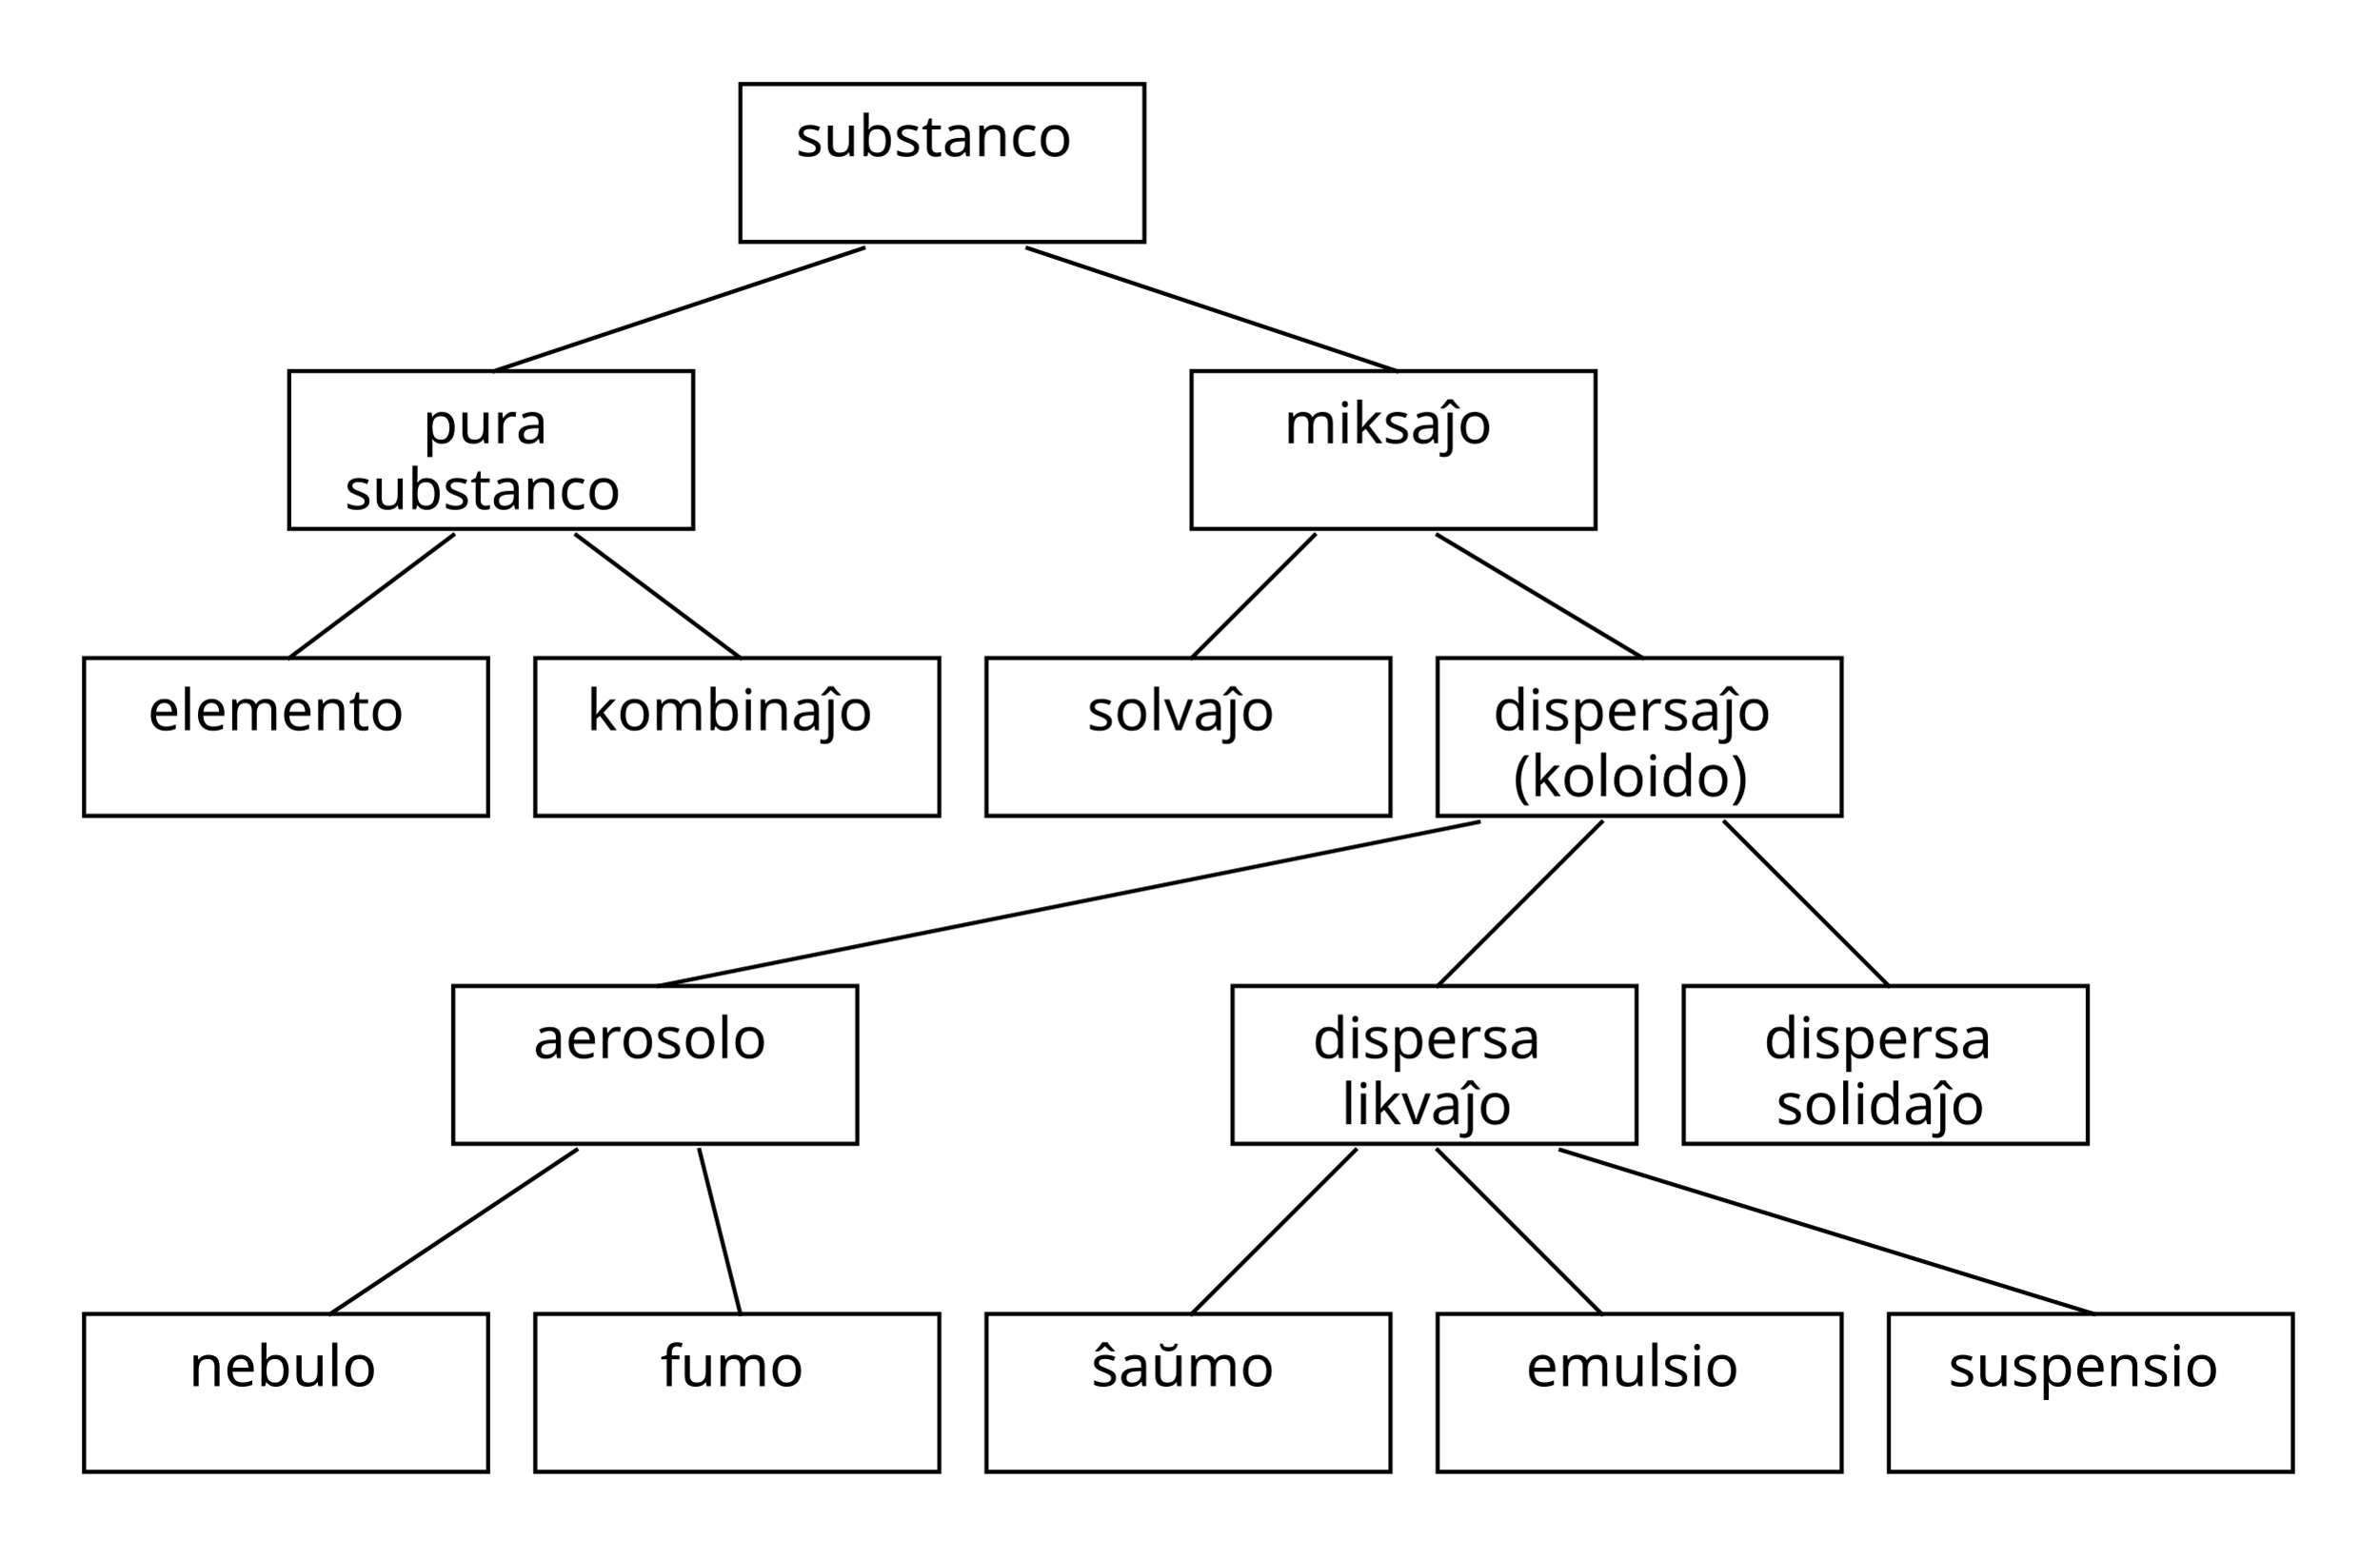
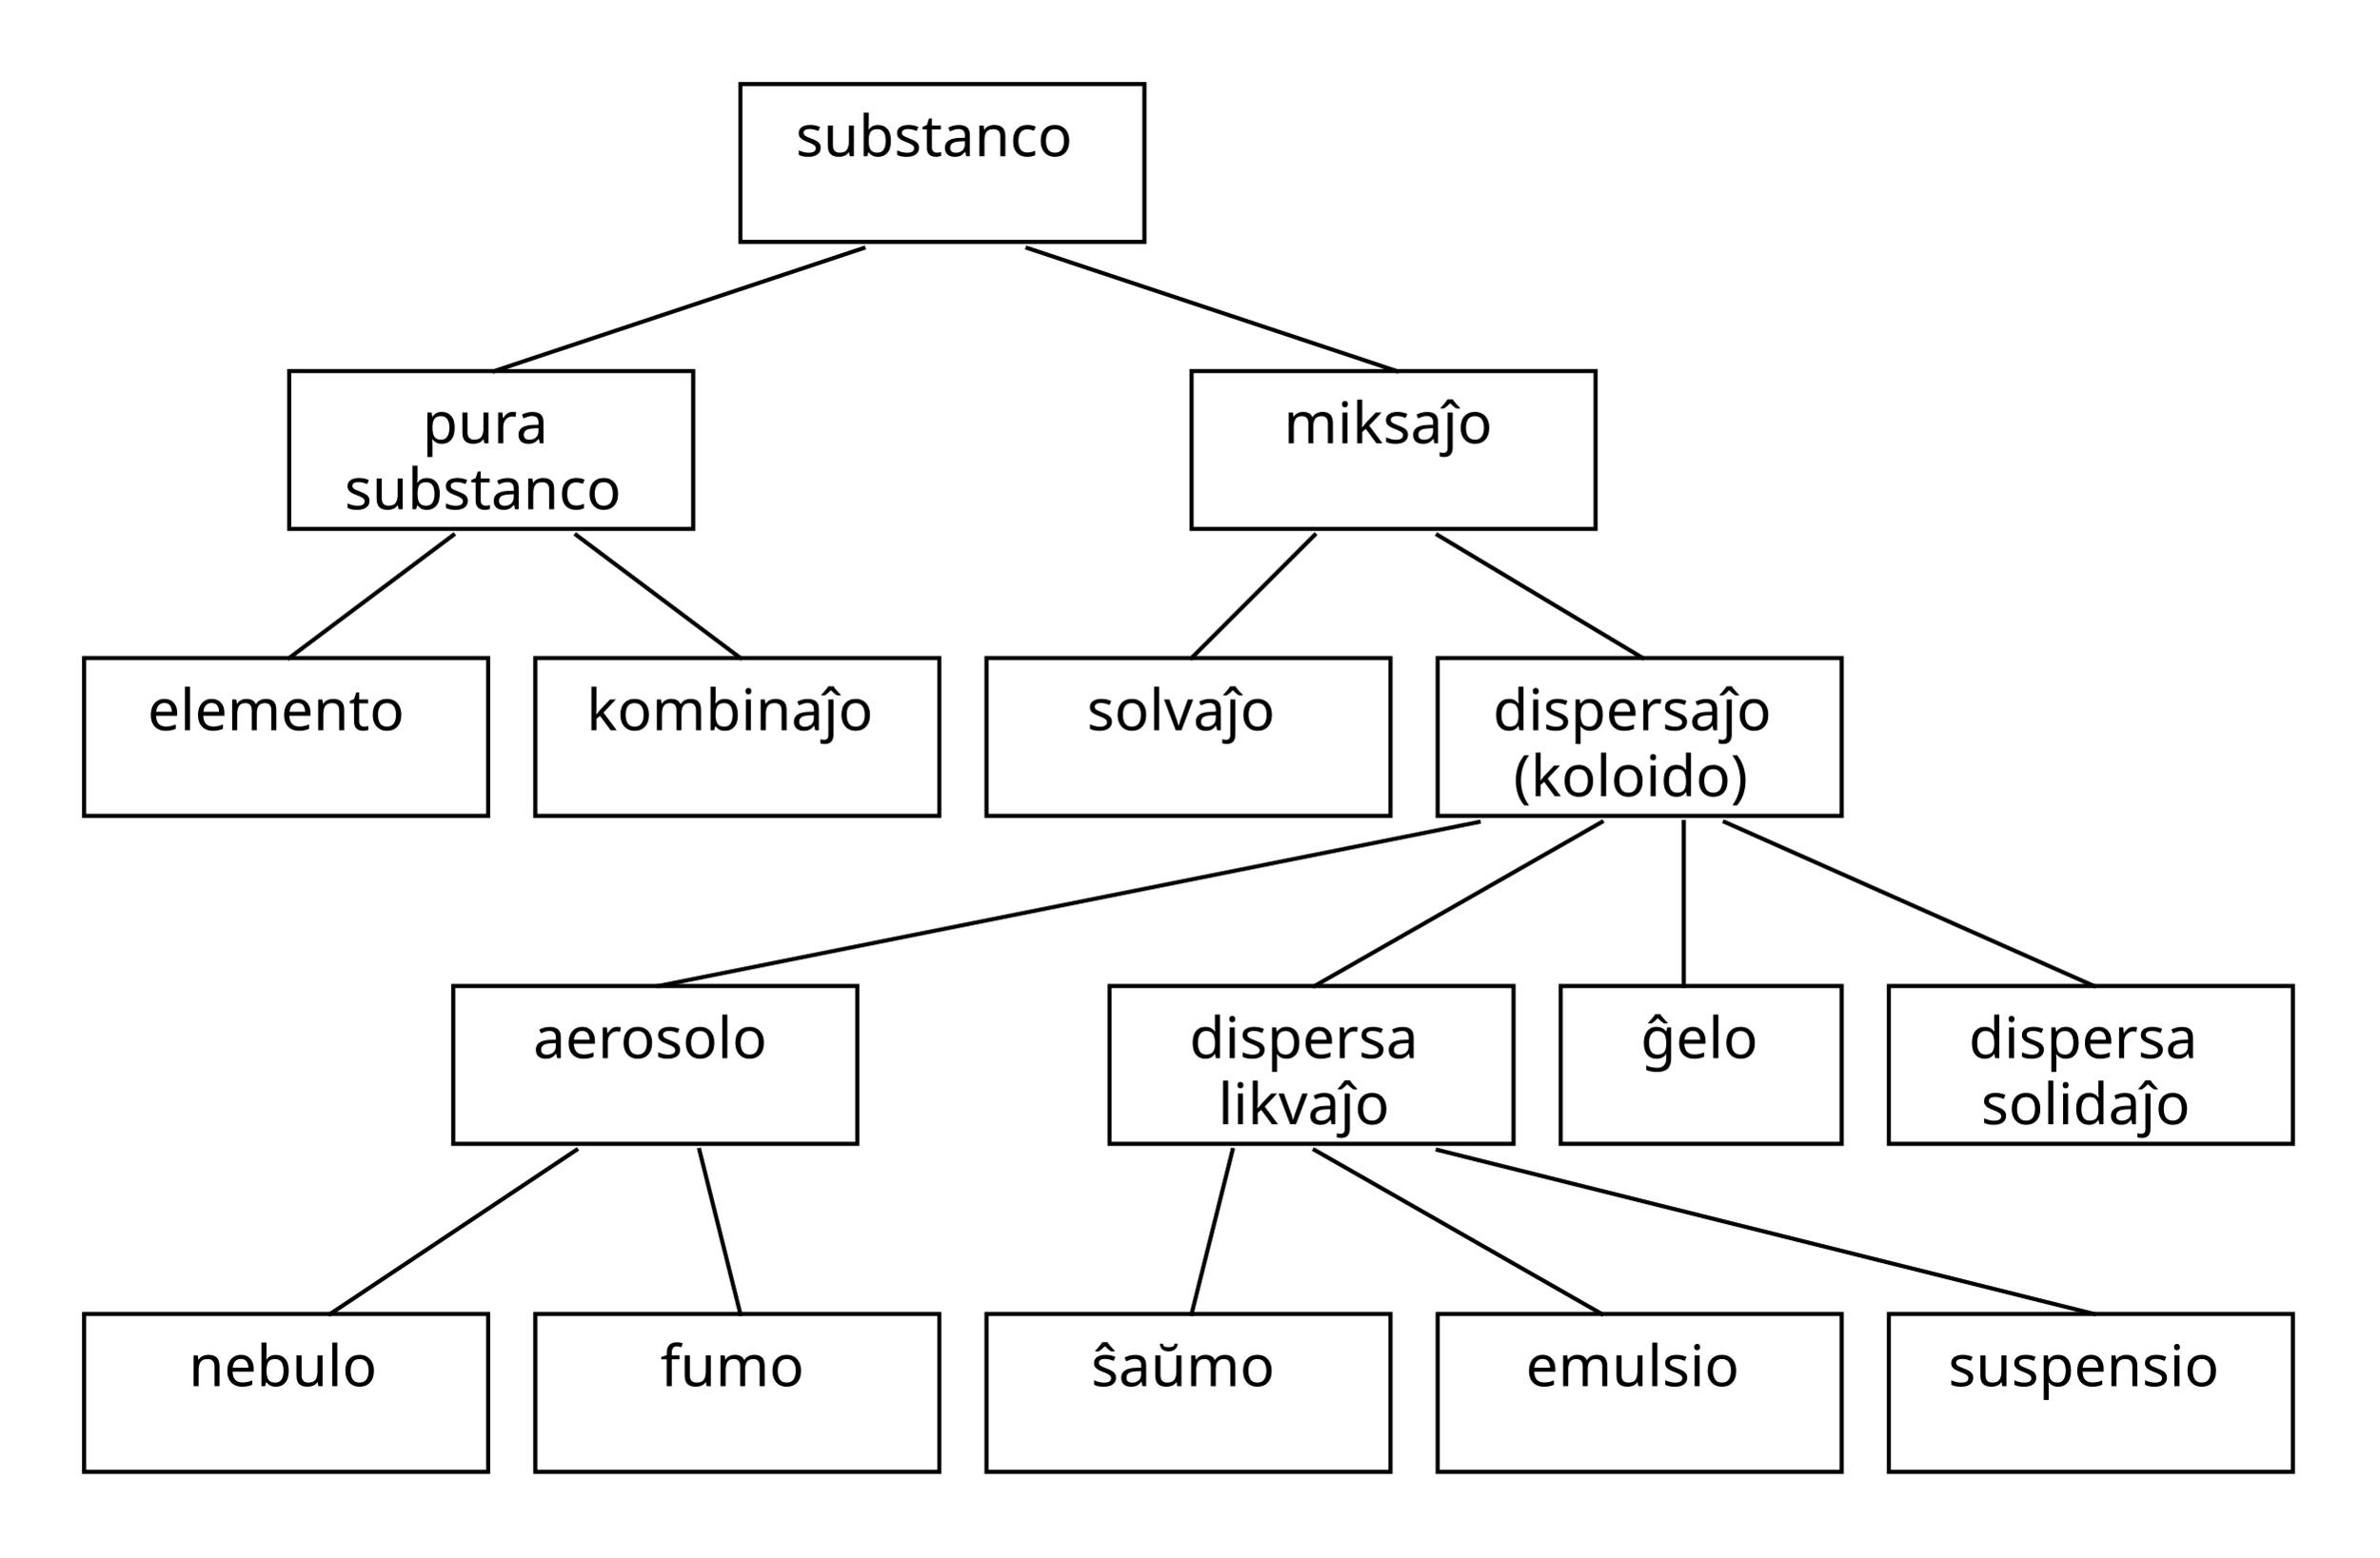
<svg xmlns="http://www.w3.org/2000/svg" fill-opacity="1" color-rendering="auto" color-interpolation="auto" text-rendering="auto" stroke="black" stroke-linecap="square" width="580" stroke-miterlimit="10" shape-rendering="auto" stroke-opacity="1" fill="black" stroke-dasharray="none" font-weight="normal" stroke-width="1" viewBox="-10 0 580 380" height="380" font-family="'Dialog'" font-style="normal" stroke-linejoin="miter" font-size="12px" stroke-dashoffset="0" image-rendering="auto">
  <defs id="genericDefs" />
  <g>
    <defs id="defs1">
      <clipPath clipPathUnits="userSpaceOnUse" id="clipPath1">
        <path d="M0 0 L2147483647 0 L2147483647 2147483647 L0 2147483647 L0 0 Z" />
      </clipPath>
      <clipPath clipPathUnits="userSpaceOnUse" id="clipPath2">
+         <path d="M0 0 L0 40 L70 40 L70 0 Z" />
+       </clipPath>
+       <clipPath clipPathUnits="userSpaceOnUse" id="clipPath3">
        <path d="M0 0 L0 40 L100 40 L100 0 Z" />
      </clipPath>
-       <clipPath clipPathUnits="userSpaceOnUse" id="clipPath3">
-         <path d="M0 0 L0 70 L160 70 L160 0 Z" />
-       </clipPath>
      <clipPath clipPathUnits="userSpaceOnUse" id="clipPath4">
-         <path d="M0 0 L0 70 L70 70 L70 0 Z" />
+         <path d="M0 0 L0 70 L30 70 L30 0 Z" />
      </clipPath>
      <clipPath clipPathUnits="userSpaceOnUse" id="clipPath5">
+         <path d="M0 0 L0 70 L190 70 L190 0 Z" />
+       </clipPath>
+       <clipPath clipPathUnits="userSpaceOnUse" id="clipPath6">
+         <path d="M0 0 L0 70 L100 70 L100 0 Z" />
+       </clipPath>
+       <clipPath clipPathUnits="userSpaceOnUse" id="clipPath7">
        <path d="M0 0 L0 70 L40 70 L40 0 Z" />
      </clipPath>
-       <clipPath clipPathUnits="userSpaceOnUse" id="clipPath6">
+       <clipPath clipPathUnits="userSpaceOnUse" id="clipPath8">
        <path d="M0 0 L0 70 L90 70 L90 0 Z" />
      </clipPath>
-       <clipPath clipPathUnits="userSpaceOnUse" id="clipPath7">
+       <clipPath clipPathUnits="userSpaceOnUse" id="clipPath9">
        <path d="M0 0 L0 70 L230 70 L230 0 Z" />
      </clipPath>
-       <clipPath clipPathUnits="userSpaceOnUse" id="clipPath8">
+       <clipPath clipPathUnits="userSpaceOnUse" id="clipPath10">
+         <path d="M0 0 L0 70 L120 70 L120 0 Z" />
+       </clipPath>
+       <clipPath clipPathUnits="userSpaceOnUse" id="clipPath11">
        <path d="M0 0 L0 60 L80 60 L80 0 Z" />
      </clipPath>
-       <clipPath clipPathUnits="userSpaceOnUse" id="clipPath9">
+       <clipPath clipPathUnits="userSpaceOnUse" id="clipPath12">
        <path d="M0 0 L0 60 L60 60 L60 0 Z" />
      </clipPath>
-       <clipPath clipPathUnits="userSpaceOnUse" id="clipPath10">
+       <clipPath clipPathUnits="userSpaceOnUse" id="clipPath13">
        <path d="M0 0 L0 60 L70 60 L70 0 Z" />
      </clipPath>
-       <clipPath clipPathUnits="userSpaceOnUse" id="clipPath11">
+       <clipPath clipPathUnits="userSpaceOnUse" id="clipPath14">
        <path d="M0 0 L0 60 L120 60 L120 0 Z" />
      </clipPath>
    </defs>
+     <g fill="rgb(255,255,255)" fill-opacity="0" transform="translate(370,240)" stroke-opacity="0" stroke="rgb(255,255,255)">
+       <rect x="0.5" width="68.5" height="38.5" y="0.5" clip-path="url(#clipPath2)" stroke="none" />
+     </g>
+     <g transform="translate(370,240)">
+       <rect fill="none" x="0.5" width="68.5" height="38.5" y="0.5" clip-path="url(#clipPath2)" />
+       <text x="20" font-size="14px" y="18.109" clip-path="url(#clipPath2)" font-family="sans-serif" stroke="none" xml:space="preserve">ĝelo</text>
+     </g>
    <g fill="rgb(255,255,255)" fill-opacity="0" transform="translate(450,320)" stroke-opacity="0" stroke="rgb(255,255,255)">
-       <rect x="0.5" width="98.5" height="38.5" y="0.5" clip-path="url(#clipPath2)" stroke="none" />
+       <rect x="0.5" width="98.5" height="38.5" y="0.5" clip-path="url(#clipPath3)" stroke="none" />
    </g>
    <g transform="translate(450,320)">
-       <rect fill="none" x="0.5" width="98.5" height="38.5" y="0.5" clip-path="url(#clipPath2)" />
-       <text x="15" font-size="14px" y="18.109" clip-path="url(#clipPath2)" font-family="sans-serif" stroke="none" xml:space="preserve">suspensio</text>
+       <rect fill="none" x="0.5" width="98.5" height="38.5" y="0.5" clip-path="url(#clipPath3)" />
+       <text x="15" font-size="14px" y="18.109" clip-path="url(#clipPath3)" font-family="sans-serif" stroke="none" xml:space="preserve">suspensio</text>
    </g>
    <g fill="rgb(255,255,255)" fill-opacity="0" transform="translate(340,320)" stroke-opacity="0" stroke="rgb(255,255,255)">
-       <rect x="0.5" width="98.5" height="38.5" y="0.5" clip-path="url(#clipPath2)" stroke="none" />
+       <rect x="0.5" width="98.5" height="38.5" y="0.5" clip-path="url(#clipPath3)" stroke="none" />
    </g>
    <g transform="translate(340,320)">
-       <rect fill="none" x="0.5" width="98.5" height="38.5" y="0.5" clip-path="url(#clipPath2)" />
-       <text x="22" font-size="14px" y="18.109" clip-path="url(#clipPath2)" font-family="sans-serif" stroke="none" xml:space="preserve">emulsio</text>
+       <rect fill="none" x="0.5" width="98.5" height="38.5" y="0.5" clip-path="url(#clipPath3)" />
+       <text x="22" font-size="14px" y="18.109" clip-path="url(#clipPath3)" font-family="sans-serif" stroke="none" xml:space="preserve">emulsio</text>
    </g>
    <g fill="rgb(255,255,255)" fill-opacity="0" transform="translate(230,320)" stroke-opacity="0" stroke="rgb(255,255,255)">
-       <rect x="0.5" width="98.5" height="38.5" y="0.5" clip-path="url(#clipPath2)" stroke="none" />
+       <rect x="0.5" width="98.5" height="38.5" y="0.5" clip-path="url(#clipPath3)" stroke="none" />
    </g>
    <g transform="translate(230,320)">
-       <rect fill="none" x="0.5" width="98.5" height="38.5" y="0.5" clip-path="url(#clipPath2)" />
-       <text x="26" font-size="14px" y="18.109" clip-path="url(#clipPath2)" font-family="sans-serif" stroke="none" xml:space="preserve">ŝaŭmo</text>
+       <rect fill="none" x="0.5" width="98.5" height="38.5" y="0.5" clip-path="url(#clipPath3)" />
+       <text x="26" font-size="14px" y="18.109" clip-path="url(#clipPath3)" font-family="sans-serif" stroke="none" xml:space="preserve">ŝaŭmo</text>
    </g>
    <g fill="rgb(255,255,255)" fill-opacity="0" transform="translate(120,320)" stroke-opacity="0" stroke="rgb(255,255,255)">
-       <rect x="0.5" width="98.5" height="38.5" y="0.5" clip-path="url(#clipPath2)" stroke="none" />
+       <rect x="0.5" width="98.5" height="38.5" y="0.5" clip-path="url(#clipPath3)" stroke="none" />
    </g>
    <g transform="translate(120,320)">
-       <rect fill="none" x="0.5" width="98.5" height="38.5" y="0.5" clip-path="url(#clipPath2)" />
-       <text x="31" font-size="14px" y="18.109" clip-path="url(#clipPath2)" font-family="sans-serif" stroke="none" xml:space="preserve">fumo</text>
+       <rect fill="none" x="0.5" width="98.5" height="38.5" y="0.5" clip-path="url(#clipPath3)" />
+       <text x="31" font-size="14px" y="18.109" clip-path="url(#clipPath3)" font-family="sans-serif" stroke="none" xml:space="preserve">fumo</text>
    </g>
    <g fill="rgb(255,255,255)" fill-opacity="0" transform="translate(10,320)" stroke-opacity="0" stroke="rgb(255,255,255)">
-       <rect x="0.5" width="98.5" height="38.5" y="0.5" clip-path="url(#clipPath2)" stroke="none" />
+       <rect x="0.5" width="98.5" height="38.5" y="0.5" clip-path="url(#clipPath3)" stroke="none" />
    </g>
    <g transform="translate(10,320)">
-       <rect fill="none" x="0.5" width="98.5" height="38.5" y="0.5" clip-path="url(#clipPath2)" />
-       <text x="26" font-size="14px" y="18.109" clip-path="url(#clipPath2)" font-family="sans-serif" stroke="none" xml:space="preserve">nebulo</text>
-     </g>
-     <g fill="rgb(255,255,255)" fill-opacity="0" transform="translate(400,240)" stroke-opacity="0" stroke="rgb(255,255,255)">
-       <rect x="0.5" width="98.5" height="38.5" y="0.5" clip-path="url(#clipPath2)" stroke="none" />
-     </g>
-     <g transform="translate(400,240)">
-       <rect fill="none" x="0.5" width="98.5" height="38.5" y="0.5" clip-path="url(#clipPath2)" />
-       <text x="20" font-size="14px" y="18.109" clip-path="url(#clipPath2)" font-family="sans-serif" stroke="none" xml:space="preserve">dispersa</text>
-       <text x="23" font-size="14px" y="34.219" clip-path="url(#clipPath2)" font-family="sans-serif" stroke="none" xml:space="preserve">solidaĵo</text>
-     </g>
-     <g fill="rgb(255,255,255)" fill-opacity="0" transform="translate(290,240)" stroke-opacity="0" stroke="rgb(255,255,255)">
-       <rect x="0.5" width="98.5" height="38.5" y="0.5" clip-path="url(#clipPath2)" stroke="none" />
-     </g>
-     <g transform="translate(290,240)">
-       <rect fill="none" x="0.5" width="98.5" height="38.5" y="0.5" clip-path="url(#clipPath2)" />
-       <text x="20" font-size="14px" y="18.109" clip-path="url(#clipPath2)" font-family="sans-serif" stroke="none" xml:space="preserve">dispersa</text>
-       <text x="27" font-size="14px" y="34.219" clip-path="url(#clipPath2)" font-family="sans-serif" stroke="none" xml:space="preserve">likvaĵo</text>
+       <rect fill="none" x="0.5" width="98.5" height="38.5" y="0.5" clip-path="url(#clipPath3)" />
+       <text x="26" font-size="14px" y="18.109" clip-path="url(#clipPath3)" font-family="sans-serif" stroke="none" xml:space="preserve">nebulo</text>
+     </g>
+     <g fill="rgb(255,255,255)" fill-opacity="0" transform="translate(450,240)" stroke-opacity="0" stroke="rgb(255,255,255)">
+       <rect x="0.5" width="98.5" height="38.5" y="0.5" clip-path="url(#clipPath3)" stroke="none" />
+     </g>
+     <g transform="translate(450,240)">
+       <rect fill="none" x="0.5" width="98.5" height="38.5" y="0.5" clip-path="url(#clipPath3)" />
+       <text x="20" font-size="14px" y="18.109" clip-path="url(#clipPath3)" font-family="sans-serif" stroke="none" xml:space="preserve">dispersa</text>
+       <text x="23" font-size="14px" y="34.219" clip-path="url(#clipPath3)" font-family="sans-serif" stroke="none" xml:space="preserve">solidaĵo</text>
+     </g>
+     <g fill="rgb(255,255,255)" fill-opacity="0" transform="translate(260,240)" stroke-opacity="0" stroke="rgb(255,255,255)">
+       <rect x="0.5" width="98.5" height="38.5" y="0.5" clip-path="url(#clipPath3)" stroke="none" />
+     </g>
+     <g transform="translate(260,240)">
+       <rect fill="none" x="0.5" width="98.5" height="38.5" y="0.5" clip-path="url(#clipPath3)" />
+       <text x="20" font-size="14px" y="18.109" clip-path="url(#clipPath3)" font-family="sans-serif" stroke="none" xml:space="preserve">dispersa</text>
+       <text x="27" font-size="14px" y="34.219" clip-path="url(#clipPath3)" font-family="sans-serif" stroke="none" xml:space="preserve">likvaĵo</text>
    </g>
    <g fill="rgb(255,255,255)" fill-opacity="0" transform="translate(100,240)" stroke-opacity="0" stroke="rgb(255,255,255)">
-       <rect x="0.5" width="98.5" height="38.5" y="0.5" clip-path="url(#clipPath2)" stroke="none" />
+       <rect x="0.5" width="98.5" height="38.5" y="0.5" clip-path="url(#clipPath3)" stroke="none" />
    </g>
    <g transform="translate(100,240)">
-       <rect fill="none" x="0.5" width="98.5" height="38.5" y="0.5" clip-path="url(#clipPath2)" />
-       <text x="20" font-size="14px" y="18.109" clip-path="url(#clipPath2)" font-family="sans-serif" stroke="none" xml:space="preserve">aerosolo</text>
+       <rect fill="none" x="0.5" width="98.5" height="38.5" y="0.5" clip-path="url(#clipPath3)" />
+       <text x="20" font-size="14px" y="18.109" clip-path="url(#clipPath3)" font-family="sans-serif" stroke="none" xml:space="preserve">aerosolo</text>
    </g>
    <g fill="rgb(255,255,255)" fill-opacity="0" transform="translate(340,160)" stroke-opacity="0" stroke="rgb(255,255,255)">
-       <rect x="0.5" width="98.5" height="38.5" y="0.5" clip-path="url(#clipPath2)" stroke="none" />
+       <rect x="0.5" width="98.5" height="38.5" y="0.5" clip-path="url(#clipPath3)" stroke="none" />
    </g>
    <g transform="translate(340,160)">
-       <rect fill="none" x="0.5" width="98.5" height="38.5" y="0.5" clip-path="url(#clipPath2)" />
-       <text x="14" font-size="14px" y="18.109" clip-path="url(#clipPath2)" font-family="sans-serif" stroke="none" xml:space="preserve">dispersaĵo</text>
-       <text x="19" font-size="14px" y="34.219" clip-path="url(#clipPath2)" font-family="sans-serif" stroke="none" xml:space="preserve">(koloido)</text>
+       <rect fill="none" x="0.5" width="98.5" height="38.5" y="0.5" clip-path="url(#clipPath3)" />
+       <text x="14" font-size="14px" y="18.109" clip-path="url(#clipPath3)" font-family="sans-serif" stroke="none" xml:space="preserve">dispersaĵo</text>
+       <text x="19" font-size="14px" y="34.219" clip-path="url(#clipPath3)" font-family="sans-serif" stroke="none" xml:space="preserve">(koloido)</text>
    </g>
    <g fill="rgb(255,255,255)" fill-opacity="0" transform="translate(230,160)" stroke-opacity="0" stroke="rgb(255,255,255)">
-       <rect x="0.5" width="98.5" height="38.5" y="0.5" clip-path="url(#clipPath2)" stroke="none" />
+       <rect x="0.5" width="98.5" height="38.5" y="0.5" clip-path="url(#clipPath3)" stroke="none" />
    </g>
    <g transform="translate(230,160)">
-       <rect fill="none" x="0.5" width="98.5" height="38.5" y="0.5" clip-path="url(#clipPath2)" />
-       <text x="25" font-size="14px" y="18.109" clip-path="url(#clipPath2)" font-family="sans-serif" stroke="none" xml:space="preserve">solvaĵo</text>
+       <rect fill="none" x="0.5" width="98.5" height="38.5" y="0.5" clip-path="url(#clipPath3)" />
+       <text x="25" font-size="14px" y="18.109" clip-path="url(#clipPath3)" font-family="sans-serif" stroke="none" xml:space="preserve">solvaĵo</text>
    </g>
    <g fill="rgb(255,255,255)" fill-opacity="0" transform="translate(120,160)" stroke-opacity="0" stroke="rgb(255,255,255)">
-       <rect x="0.5" width="98.5" height="38.5" y="0.5" clip-path="url(#clipPath2)" stroke="none" />
+       <rect x="0.5" width="98.5" height="38.5" y="0.5" clip-path="url(#clipPath3)" stroke="none" />
    </g>
    <g transform="translate(120,160)">
-       <rect fill="none" x="0.5" width="98.5" height="38.5" y="0.5" clip-path="url(#clipPath2)" />
-       <text x="13" font-size="14px" y="18.109" clip-path="url(#clipPath2)" font-family="sans-serif" stroke="none" xml:space="preserve">kombinaĵo</text>
+       <rect fill="none" x="0.5" width="98.5" height="38.5" y="0.5" clip-path="url(#clipPath3)" />
+       <text x="13" font-size="14px" y="18.109" clip-path="url(#clipPath3)" font-family="sans-serif" stroke="none" xml:space="preserve">kombinaĵo</text>
    </g>
    <g fill="rgb(255,255,255)" fill-opacity="0" transform="translate(10,160)" stroke-opacity="0" stroke="rgb(255,255,255)">
-       <rect x="0.5" width="98.5" height="38.5" y="0.5" clip-path="url(#clipPath2)" stroke="none" />
+       <rect x="0.5" width="98.5" height="38.5" y="0.5" clip-path="url(#clipPath3)" stroke="none" />
    </g>
    <g transform="translate(10,160)">
-       <rect fill="none" x="0.5" width="98.5" height="38.5" y="0.5" clip-path="url(#clipPath2)" />
-       <text x="16" font-size="14px" y="18.109" clip-path="url(#clipPath2)" font-family="sans-serif" stroke="none" xml:space="preserve">elemento</text>
+       <rect fill="none" x="0.5" width="98.5" height="38.5" y="0.5" clip-path="url(#clipPath3)" />
+       <text x="16" font-size="14px" y="18.109" clip-path="url(#clipPath3)" font-family="sans-serif" stroke="none" xml:space="preserve">elemento</text>
    </g>
    <g fill="rgb(255,255,255)" fill-opacity="0" transform="translate(280,90)" stroke-opacity="0" stroke="rgb(255,255,255)">
-       <rect x="0.5" width="98.5" height="38.5" y="0.5" clip-path="url(#clipPath2)" stroke="none" />
+       <rect x="0.5" width="98.5" height="38.5" y="0.5" clip-path="url(#clipPath3)" stroke="none" />
    </g>
    <g transform="translate(280,90)">
-       <rect fill="none" x="0.5" width="98.5" height="38.5" y="0.5" clip-path="url(#clipPath2)" />
-       <text x="23" font-size="14px" y="18.109" clip-path="url(#clipPath2)" font-family="sans-serif" stroke="none" xml:space="preserve">miksaĵo</text>
+       <rect fill="none" x="0.5" width="98.5" height="38.5" y="0.5" clip-path="url(#clipPath3)" />
+       <text x="23" font-size="14px" y="18.109" clip-path="url(#clipPath3)" font-family="sans-serif" stroke="none" xml:space="preserve">miksaĵo</text>
    </g>
    <g fill="rgb(255,255,255)" fill-opacity="0" transform="translate(60,90)" stroke-opacity="0" stroke="rgb(255,255,255)">
-       <rect x="0.5" width="98.5" height="38.5" y="0.5" clip-path="url(#clipPath2)" stroke="none" />
+       <rect x="0.5" width="98.5" height="38.5" y="0.5" clip-path="url(#clipPath3)" stroke="none" />
    </g>
    <g transform="translate(60,90)">
-       <rect fill="none" x="0.5" width="98.5" height="38.5" y="0.5" clip-path="url(#clipPath2)" />
-       <text x="33" font-size="14px" y="18.109" clip-path="url(#clipPath2)" font-family="sans-serif" stroke="none" xml:space="preserve">pura</text>
-       <text x="14" font-size="14px" y="34.219" clip-path="url(#clipPath2)" font-family="sans-serif" stroke="none" xml:space="preserve">substanco</text>
+       <rect fill="none" x="0.5" width="98.5" height="38.5" y="0.5" clip-path="url(#clipPath3)" />
+       <text x="33" font-size="14px" y="18.109" clip-path="url(#clipPath3)" font-family="sans-serif" stroke="none" xml:space="preserve">pura</text>
+       <text x="14" font-size="14px" y="34.219" clip-path="url(#clipPath3)" font-family="sans-serif" stroke="none" xml:space="preserve">substanco</text>
    </g>
    <g fill="rgb(255,255,255)" fill-opacity="0" transform="translate(170,20)" stroke-opacity="0" stroke="rgb(255,255,255)">
-       <rect x="0.5" width="98.5" height="38.5" y="0.5" clip-path="url(#clipPath2)" stroke="none" />
+       <rect x="0.5" width="98.5" height="38.5" y="0.5" clip-path="url(#clipPath3)" stroke="none" />
    </g>
    <g transform="translate(170,20)">
-       <rect fill="none" x="0.5" width="98.5" height="38.5" y="0.5" clip-path="url(#clipPath2)" />
-       <text x="14" font-size="14px" y="18.109" clip-path="url(#clipPath2)" font-family="sans-serif" stroke="none" xml:space="preserve">substanco</text>
-     </g>
-     <g transform="translate(360,270)">
-       <path fill="none" d="M140.5 50.5 L10.5 10.5" clip-path="url(#clipPath3)" />
+       <rect fill="none" x="0.5" width="98.5" height="38.5" y="0.5" clip-path="url(#clipPath3)" />
+       <text x="14" font-size="14px" y="18.109" clip-path="url(#clipPath3)" font-family="sans-serif" stroke="none" xml:space="preserve">substanco</text>
+     </g>
+     <g transform="translate(390,190)">
+       <path fill="none" d="M10.5 10.5 L10.5 50.5" clip-path="url(#clipPath4)" />
    </g>
    <g transform="translate(330,270)">
-       <path fill="none" d="M50.5 50.5 L10.5 10.5" clip-path="url(#clipPath4)" />
+       <path fill="none" d="M170.5 50.5 L10.5 10.5" clip-path="url(#clipPath5)" />
+     </g>
+     <g transform="translate(300,270)">
+       <path fill="none" d="M80.5 50.5 L10.5 10.5" clip-path="url(#clipPath6)" />
    </g>
    <g transform="translate(270,270)">
-       <path fill="none" d="M10.5 50.5 L50.5 10.5" clip-path="url(#clipPath4)" />
+       <path fill="none" d="M10.5 50.5 L20.5 10.5" clip-path="url(#clipPath7)" />
    </g>
    <g transform="translate(150,270)">
-       <path fill="none" d="M20.5 50.5 L10.5 10.5" clip-path="url(#clipPath5)" />
+       <path fill="none" d="M20.5 50.5 L10.5 10.5" clip-path="url(#clipPath7)" />
    </g>
    <g transform="translate(60,270)">
-       <path fill="none" d="M10.5 50.5 L70.5 10.5" clip-path="url(#clipPath6)" />
+       <path fill="none" d="M10.5 50.5 L70.5 10.5" clip-path="url(#clipPath8)" />
    </g>
    <g transform="translate(140,190)">
-       <path fill="none" d="M10.5 50.5 L210.5 10.5" clip-path="url(#clipPath7)" />
-     </g>
-     <g transform="translate(330,190)">
-       <path fill="none" d="M10.5 50.5 L50.5 10.5" clip-path="url(#clipPath4)" />
+       <path fill="none" d="M10.5 50.5 L210.5 10.5" clip-path="url(#clipPath9)" />
+     </g>
+     <g transform="translate(300,190)">
+       <path fill="none" d="M10.5 50.5 L80.5 10.5" clip-path="url(#clipPath6)" />
    </g>
    <g transform="translate(400,190)">
-       <path fill="none" d="M50.5 50.5 L10.5 10.5" clip-path="url(#clipPath4)" />
+       <path fill="none" d="M100.5 50.5 L10.5 10.5" clip-path="url(#clipPath10)" />
    </g>
    <g transform="translate(330,120)">
-       <path fill="none" d="M60.5 40.5 L10.5 10.5" clip-path="url(#clipPath8)" />
+       <path fill="none" d="M60.5 40.5 L10.5 10.5" clip-path="url(#clipPath11)" />
    </g>
    <g transform="translate(270,120)">
-       <path fill="none" d="M10.5 40.5 L40.5 10.5" clip-path="url(#clipPath9)" />
+       <path fill="none" d="M10.5 40.5 L40.5 10.5" clip-path="url(#clipPath12)" />
    </g>
    <g transform="translate(120,120)">
-       <path fill="none" d="M50.5 40.5 L10.5 10.5" clip-path="url(#clipPath10)" />
+       <path fill="none" d="M50.5 40.5 L10.5 10.5" clip-path="url(#clipPath13)" />
    </g>
    <g transform="translate(50,120)">
-       <path fill="none" d="M10.5 40.5 L50.5 10.5" clip-path="url(#clipPath10)" />
+       <path fill="none" d="M10.5 40.5 L50.5 10.5" clip-path="url(#clipPath13)" />
    </g>
    <g transform="translate(230,50)">
-       <path fill="none" d="M100.5 40.5 L10.5 10.5" clip-path="url(#clipPath11)" />
+       <path fill="none" d="M100.5 40.5 L10.5 10.5" clip-path="url(#clipPath14)" />
    </g>
    <g transform="translate(100,50)">
-       <path fill="none" d="M10.5 40.5 L100.5 10.5" clip-path="url(#clipPath11)" />
+       <path fill="none" d="M10.5 40.5 L100.5 10.5" clip-path="url(#clipPath14)" />
    </g>
  </g>
</svg>
